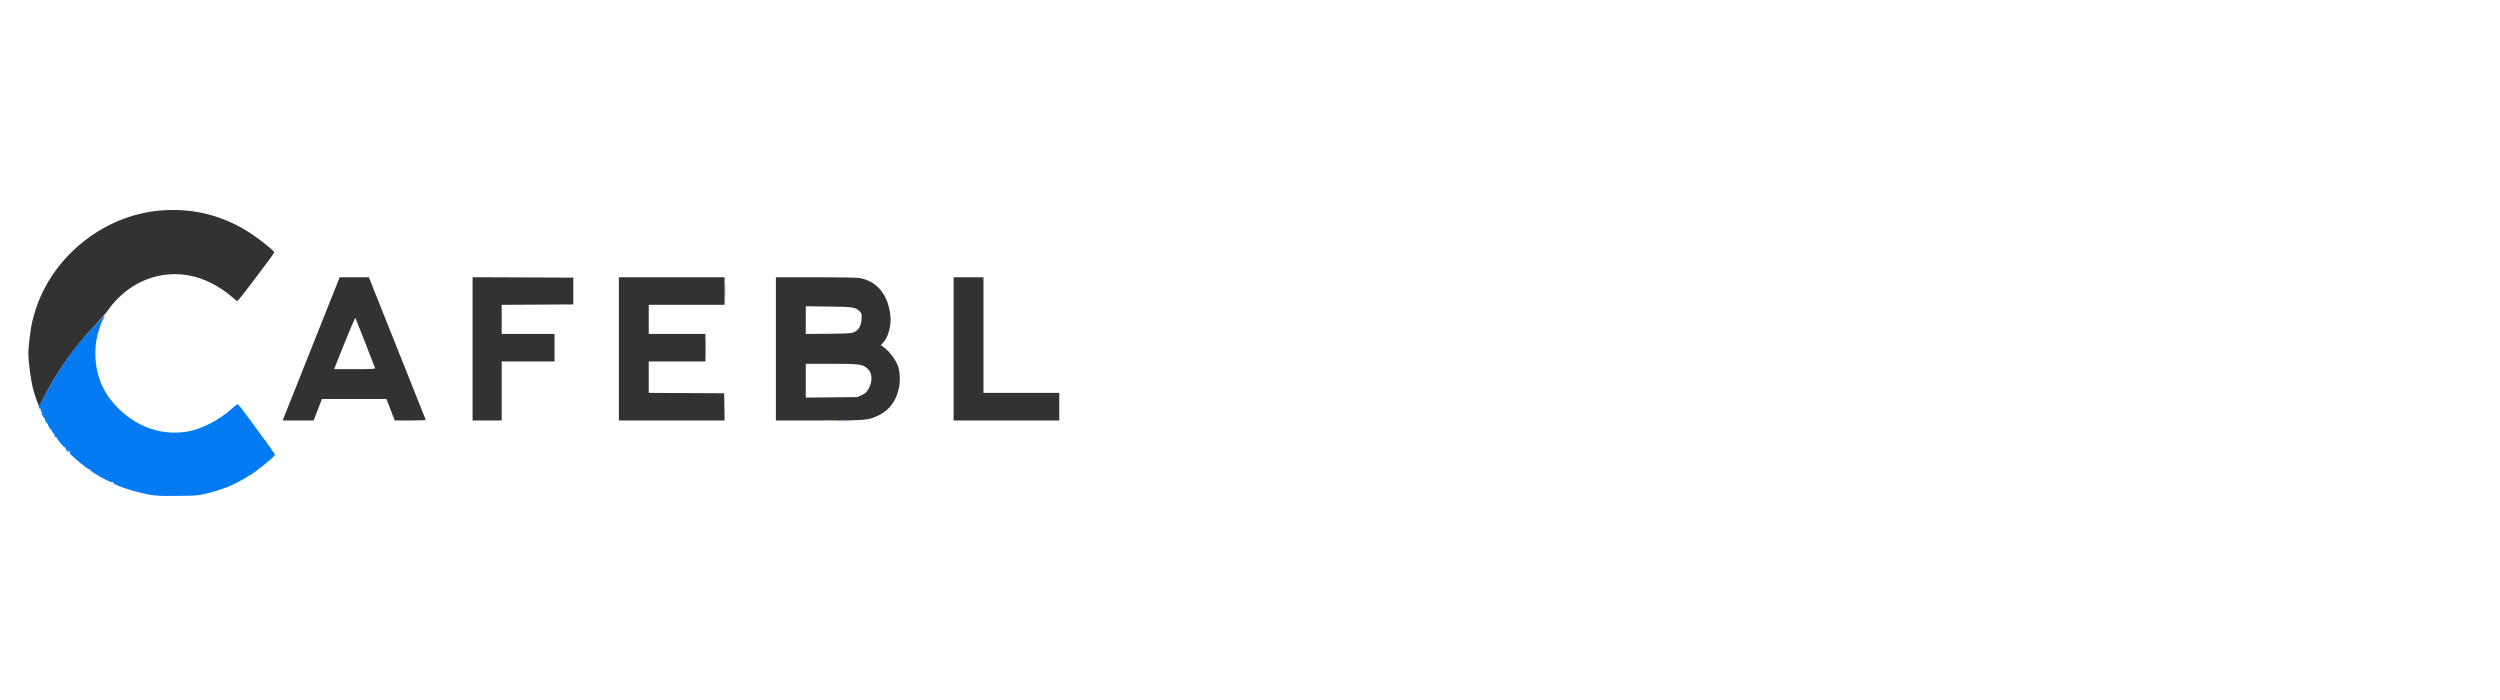
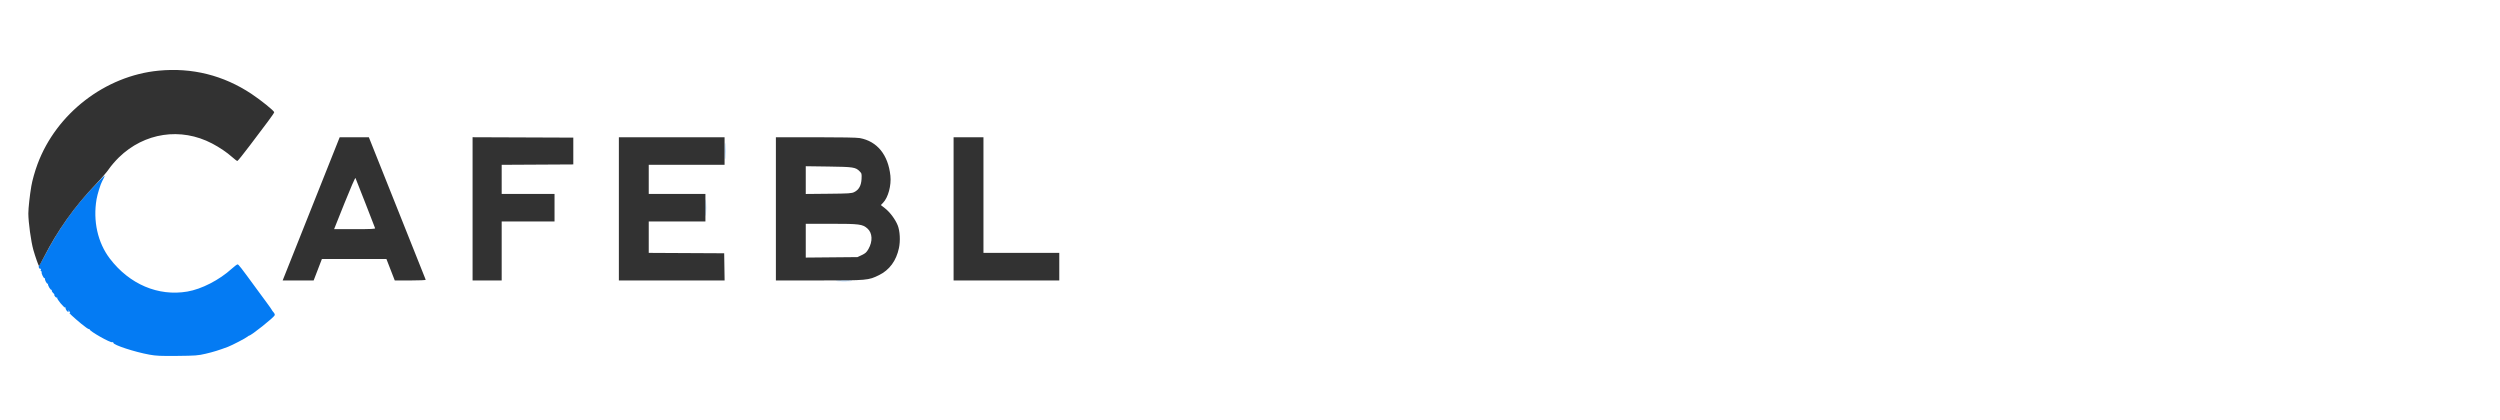
- <svg xmlns="http://www.w3.org/2000/svg" width="150" height="42" viewBox="0 0 3264 408" version="1.1">
+ <svg xmlns="http://www.w3.org/2000/svg" width="250" height="42" viewBox="0 0 3264 408" version="1.1">
  <path d="M 946.411 127 C 946.411 136.625, 946.561 140.563, 946.745 135.750 C 946.928 130.938, 946.928 123.062, 946.745 118.250 C 946.561 113.438, 946.411 117.375, 946.411 127 M 123.552 172.142 C 97.891 198.777, 77.136 227.816, 58.903 262.594 C 54.893 270.242, 51.297 276.634, 50.912 276.798 C 50.527 276.962, 50.441 277.969, 50.720 279.037 C 50.999 280.104, 51.579 280.760, 52.009 280.494 C 52.439 280.229, 53.057 280.707, 53.384 281.558 C 53.774 282.574, 53.553 282.889, 52.739 282.478 C 52.057 282.133, 52.281 282.492, 53.234 283.275 C 54.188 284.057, 54.725 284.942, 54.426 285.241 C 53.600 286.066, 56.748 293, 57.949 293 C 58.527 293, 58.893 293.337, 58.762 293.750 C 58.241 295.394, 61.283 300.946, 62.366 300.327 C 62.990 299.971, 63.171 300.043, 62.769 300.487 C 61.755 301.608, 66.090 309.062, 67.316 308.305 C 67.872 307.961, 67.996 308.197, 67.598 308.841 C 67.197 309.490, 68.111 311.155, 69.694 312.659 C 71.237 314.127, 71.891 314.973, 71.146 314.540 C 70.242 314.015, 70.361 314.622, 71.506 316.368 C 72.448 317.806, 73.689 318.692, 74.264 318.337 C 74.839 317.982, 75.037 318.132, 74.704 318.671 C 73.842 320.064, 83.883 332.190, 85.217 331.366 C 85.817 330.995, 86.033 331.137, 85.696 331.683 C 84.979 332.844, 87.651 337, 89.116 337 C 89.667 337, 89.840 336.550, 89.500 336 C 89.160 335.450, 89.118 335, 89.406 335 C 89.694 335, 90.440 335.954, 91.065 337.121 C 91.983 338.836, 91.942 339.092, 90.850 338.457 C 88.287 336.967, 96.530 344.597, 105.812 352.307 C 110.934 356.560, 115.547 359.780, 116.062 359.461 C 116.578 359.143, 117 359.345, 117 359.910 C 117 362.255, 144.059 377.575, 146.528 376.628 C 147.381 376.300, 148 376.637, 148 377.428 C 148 380.242, 175.653 389.308, 195 392.836 C 203.912 394.461, 209.433 394.712, 231.500 394.493 C 255.362 394.256, 258.405 394.024, 268.500 391.669 C 278.470 389.343, 285.898 387.041, 297.594 382.653 C 302.874 380.672, 321.024 371.239, 323.079 369.407 C 323.947 368.633, 324.924 368, 325.249 368 C 327.861 368, 357.537 344.371, 358.686 341.376 C 358.998 340.563, 358.353 338.909, 357.254 337.699 C 356.154 336.490, 355.085 335.030, 354.877 334.455 C 354.670 333.881, 351.674 329.606, 348.220 324.955 C 344.767 320.305, 338.467 311.745, 334.220 305.932 C 314.362 278.749, 311.447 275, 310.175 275 C 309.427 275, 306.044 277.515, 302.657 280.589 C 286.324 295.416, 263.267 307.292, 244.619 310.481 C 206.622 316.980, 169.011 300.990, 143.413 267.454 C 127.545 246.666, 121.203 218.192, 126.101 189.734 C 127.222 183.225, 131.495 169.526, 133.348 166.500 C 134.954 163.880, 137.059 159, 136.585 159 C 136.380 159, 130.516 164.914, 123.552 172.142 M 921.411 201 C 921.411 210.625, 921.561 214.563, 921.745 209.750 C 921.928 204.937, 921.928 197.062, 921.745 192.250 C 921.561 187.438, 921.411 191.375, 921.411 201 M 1093.250 296.745 C 1098.063 296.928, 1105.938 296.928, 1110.750 296.745 C 1115.563 296.561, 1111.625 296.411, 1102 296.411 C 1092.375 296.411, 1088.438 296.561, 1093.250 296.745" stroke="none" fill="#047bf3" fill-rule="evenodd" />
  <path d="M 207.092 22.083 C 137.317 28.808, 73.645 77.920, 49.033 144 C 45.552 153.347, 42.199 165.222, 40.914 172.751 C 38.843 184.891, 37 201.716, 37 208.488 C 37 219.936, 40.512 245.389, 43.581 256.191 C 46.119 265.120, 50.313 277.001, 50.923 276.988 C 51.240 276.981, 54.199 271.694, 57.497 265.238 C 75.218 230.552, 97.492 199.216, 124.287 171.277 C 131.554 163.700, 139.617 154.337, 142.205 150.471 C 144.794 146.605, 150.644 139.803, 155.205 135.355 C 188.483 102.913, 236.019 95.779, 276.811 117.105 C 286.612 122.229, 296.287 128.774, 303.160 134.930 C 306.273 137.719, 309.300 140, 309.885 140 C 310.471 140, 317.813 130.887, 326.202 119.750 C 334.591 108.612, 345.177 94.563, 349.727 88.528 C 354.277 82.494, 358 77.034, 358 76.394 C 358 74.587, 340.717 60.618, 328.241 52.342 C 291.708 28.107, 250.745 17.876, 207.092 22.083 M 408 198.148 C 388.475 247.174, 371.720 289.246, 370.767 291.643 L 369.033 296 389.267 295.993 L 409.500 295.987 414.880 281.993 L 420.261 268 462.395 268 L 504.529 268 509.964 282 L 515.400 296 535.783 296 C 547.012 296, 556.017 295.607, 555.833 295.125 C 555.650 294.644, 538.866 252.569, 518.535 201.625 L 481.570 109 462.535 109.005 L 443.500 109.010 408 198.148 M 617 202.493 L 617 296 636 296 L 655 296 655 257.500 L 655 219 689.500 219 L 724 219 724 201 L 724 183 689.500 183 L 655 183 655 164.010 L 655 145.020 701.750 144.760 L 748.500 144.500 748.500 127 L 748.500 109.500 682.750 109.243 L 617 108.986 617 202.493 M 808 202.500 L 808 296 877.023 296 L 946.046 296 945.773 278.250 L 945.500 260.500 896.250 260.241 L 847 259.981 847 239.491 L 847 219 884 219 L 921 219 921 201 L 921 183 884 183 L 847 183 847 164 L 847 145 896.500 145 L 946 145 946 127 L 946 109 877 109 L 808 109 808 202.500 M 1013 202.500 L 1013 296 1069.250 295.983 C 1132.490 295.963, 1133.796 295.847, 1147.648 289.020 C 1161.316 282.283, 1170.122 270.336, 1173.651 253.740 C 1175.685 244.178, 1174.992 231.412, 1172.038 224.021 C 1168.944 216.278, 1161.895 206.817, 1155.500 201.822 L 1150.038 197.556 1152.965 194.528 C 1159.598 187.666, 1163.865 171.900, 1162.511 159.256 C 1159.583 131.917, 1145.253 114.291, 1122.542 110.092 C 1118.757 109.393, 1098.010 109, 1064.816 109 L 1013 109 1013 202.500 M 1245 202.500 L 1245 296 1314 296 L 1383 296 1383 278 L 1383 260 1333.500 260 L 1284 260 1284 184.500 L 1284 109 1264.500 109 L 1245 109 1245 202.500 M 1052 164.964 L 1052 183.084 1081.750 182.792 C 1108.649 182.528, 1111.868 182.317, 1115.339 180.594 C 1121.339 177.614, 1124.405 172.103, 1124.839 163.517 C 1125.184 156.690, 1125.062 156.216, 1122.231 153.385 C 1116.978 148.132, 1114.176 147.708, 1081.750 147.257 L 1052 146.844 1052 164.964 M 449.799 194.982 L 436.197 229 463.205 229 C 484.411 229, 490.107 228.731, 489.717 227.750 C 489.444 227.063, 483.725 212.325, 477.010 195 C 470.295 177.675, 464.485 162.930, 464.100 162.232 C 463.702 161.511, 457.539 175.624, 449.799 194.982 M 1052 244.060 L 1052 266.121 1085.750 265.810 L 1119.500 265.500 1125.180 262.837 C 1129.888 260.630, 1131.377 259.269, 1133.884 254.880 C 1139.630 244.819, 1139.066 233.899, 1132.502 228.136 C 1126.080 222.498, 1122.253 222, 1085.318 222 L 1052 222 1052 244.060" stroke="none" fill="#323232" fill-rule="evenodd" />
</svg>
